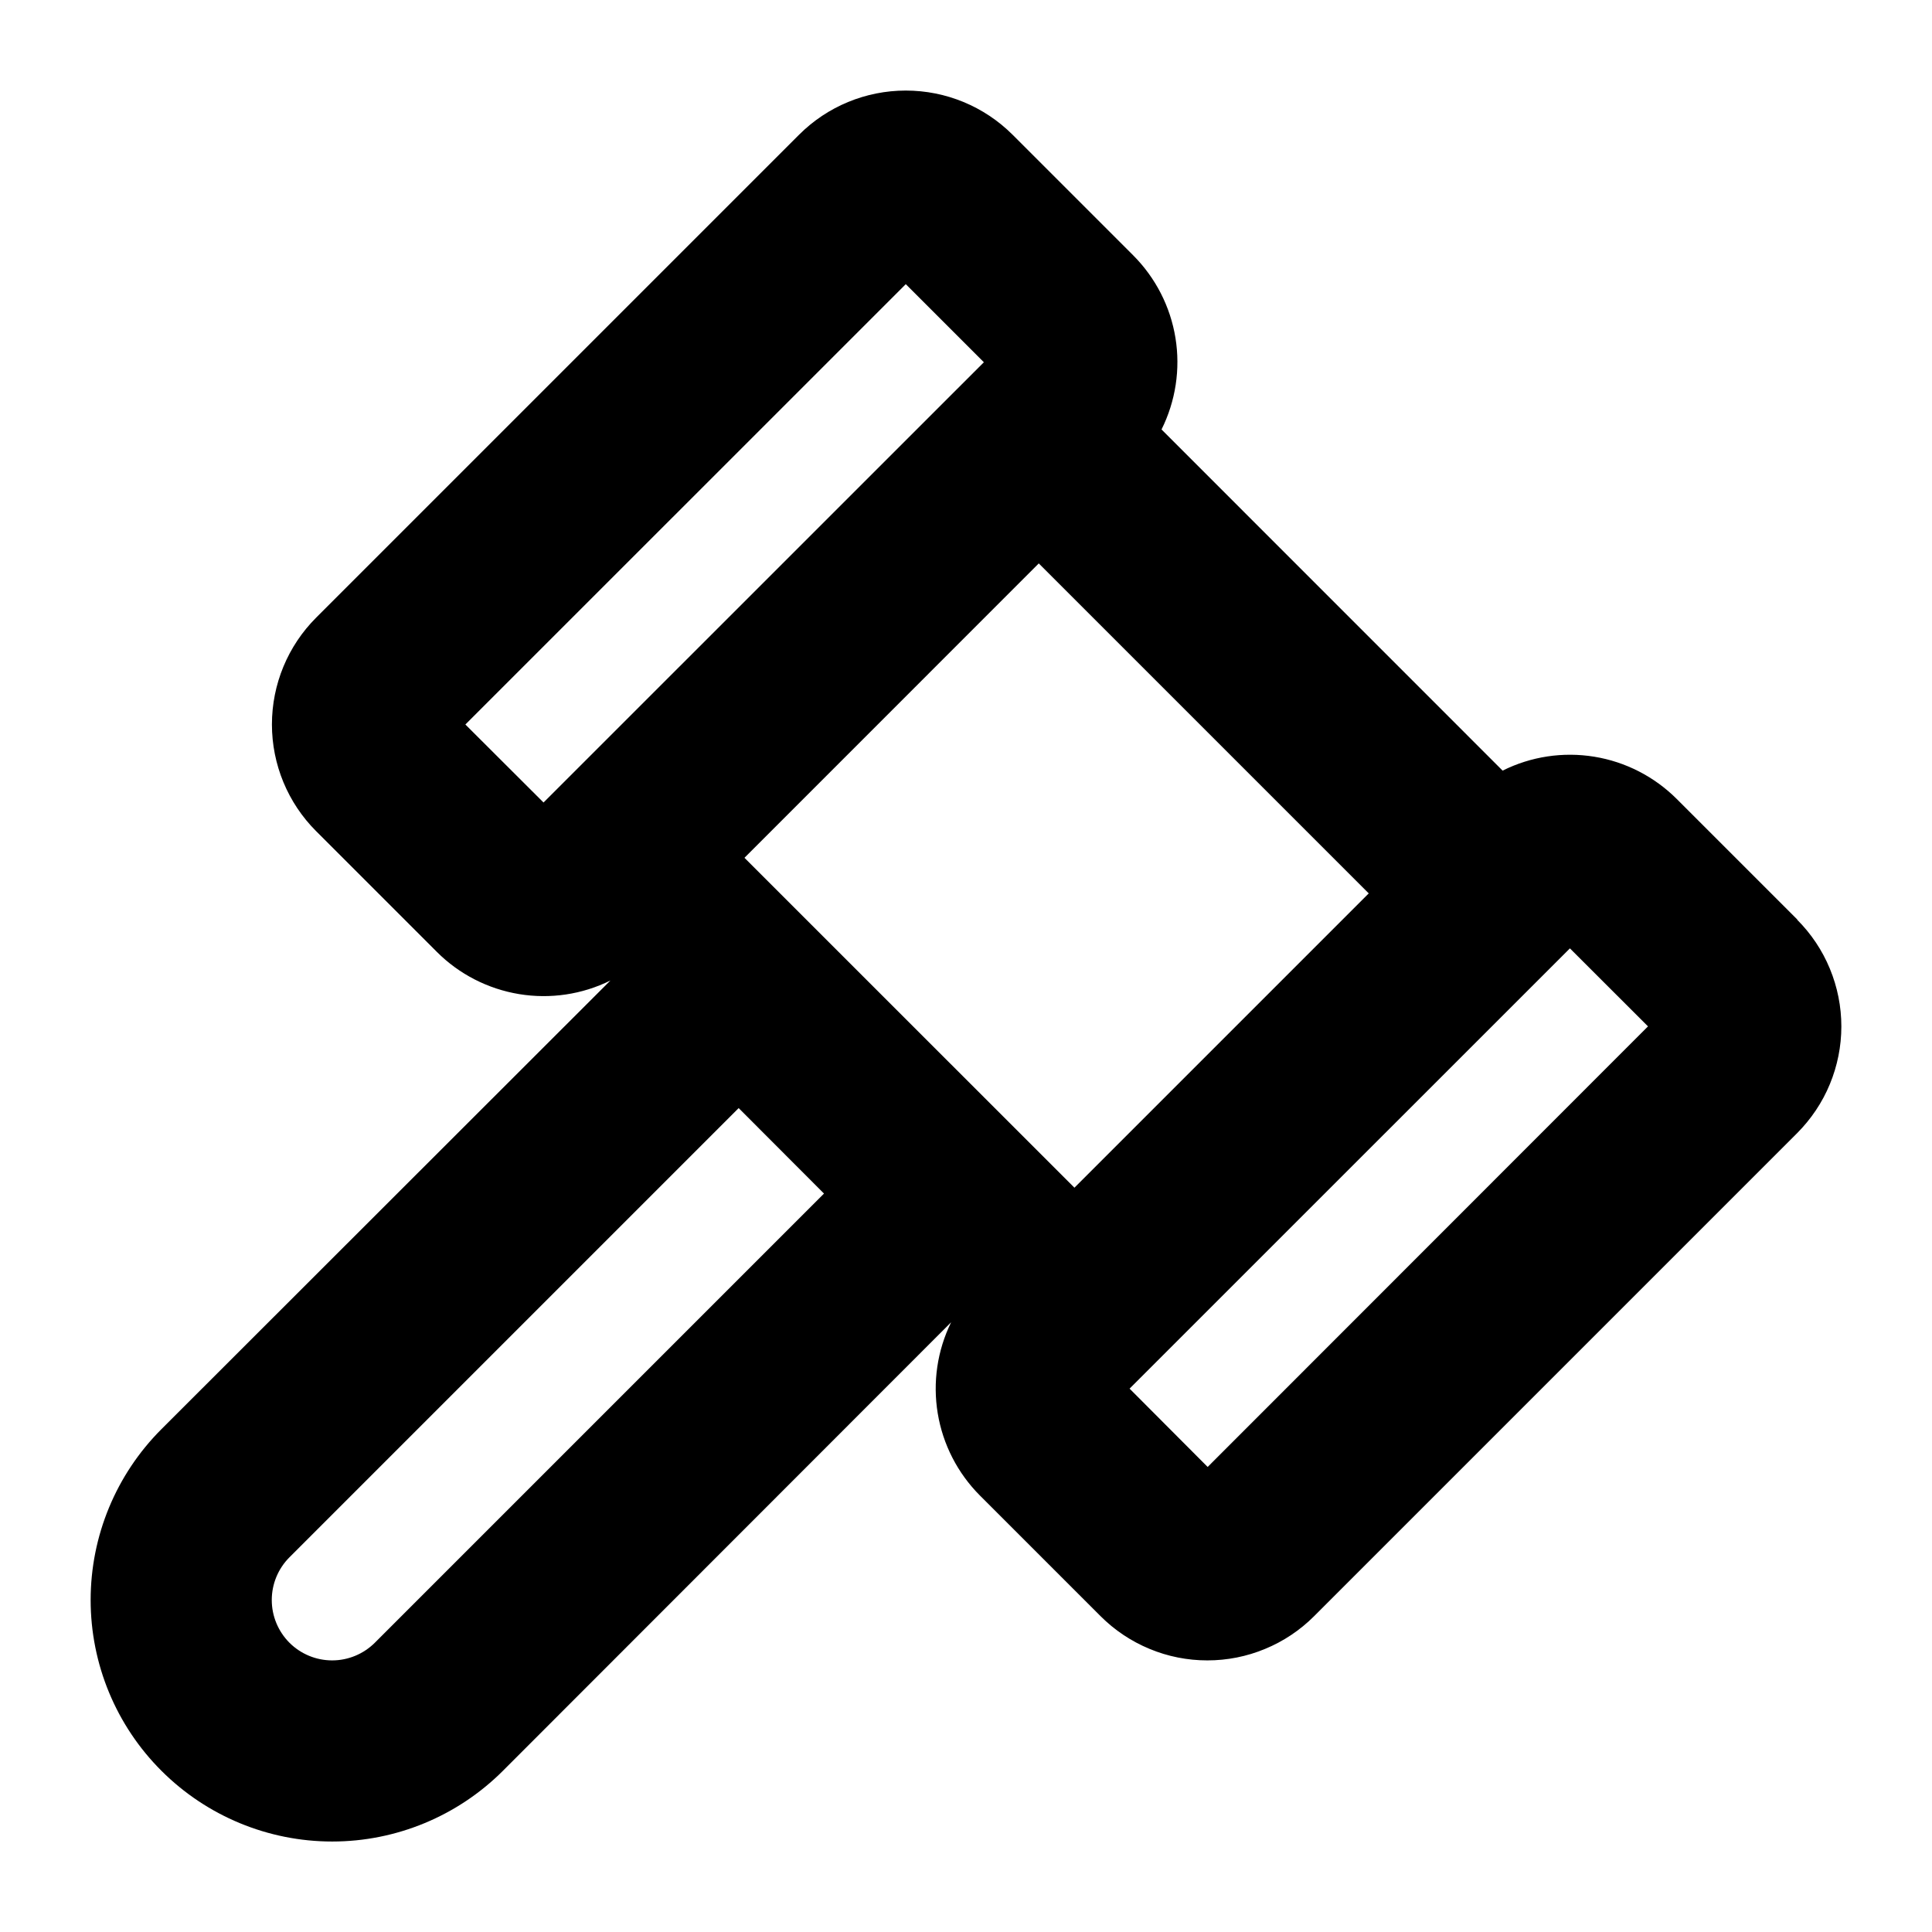
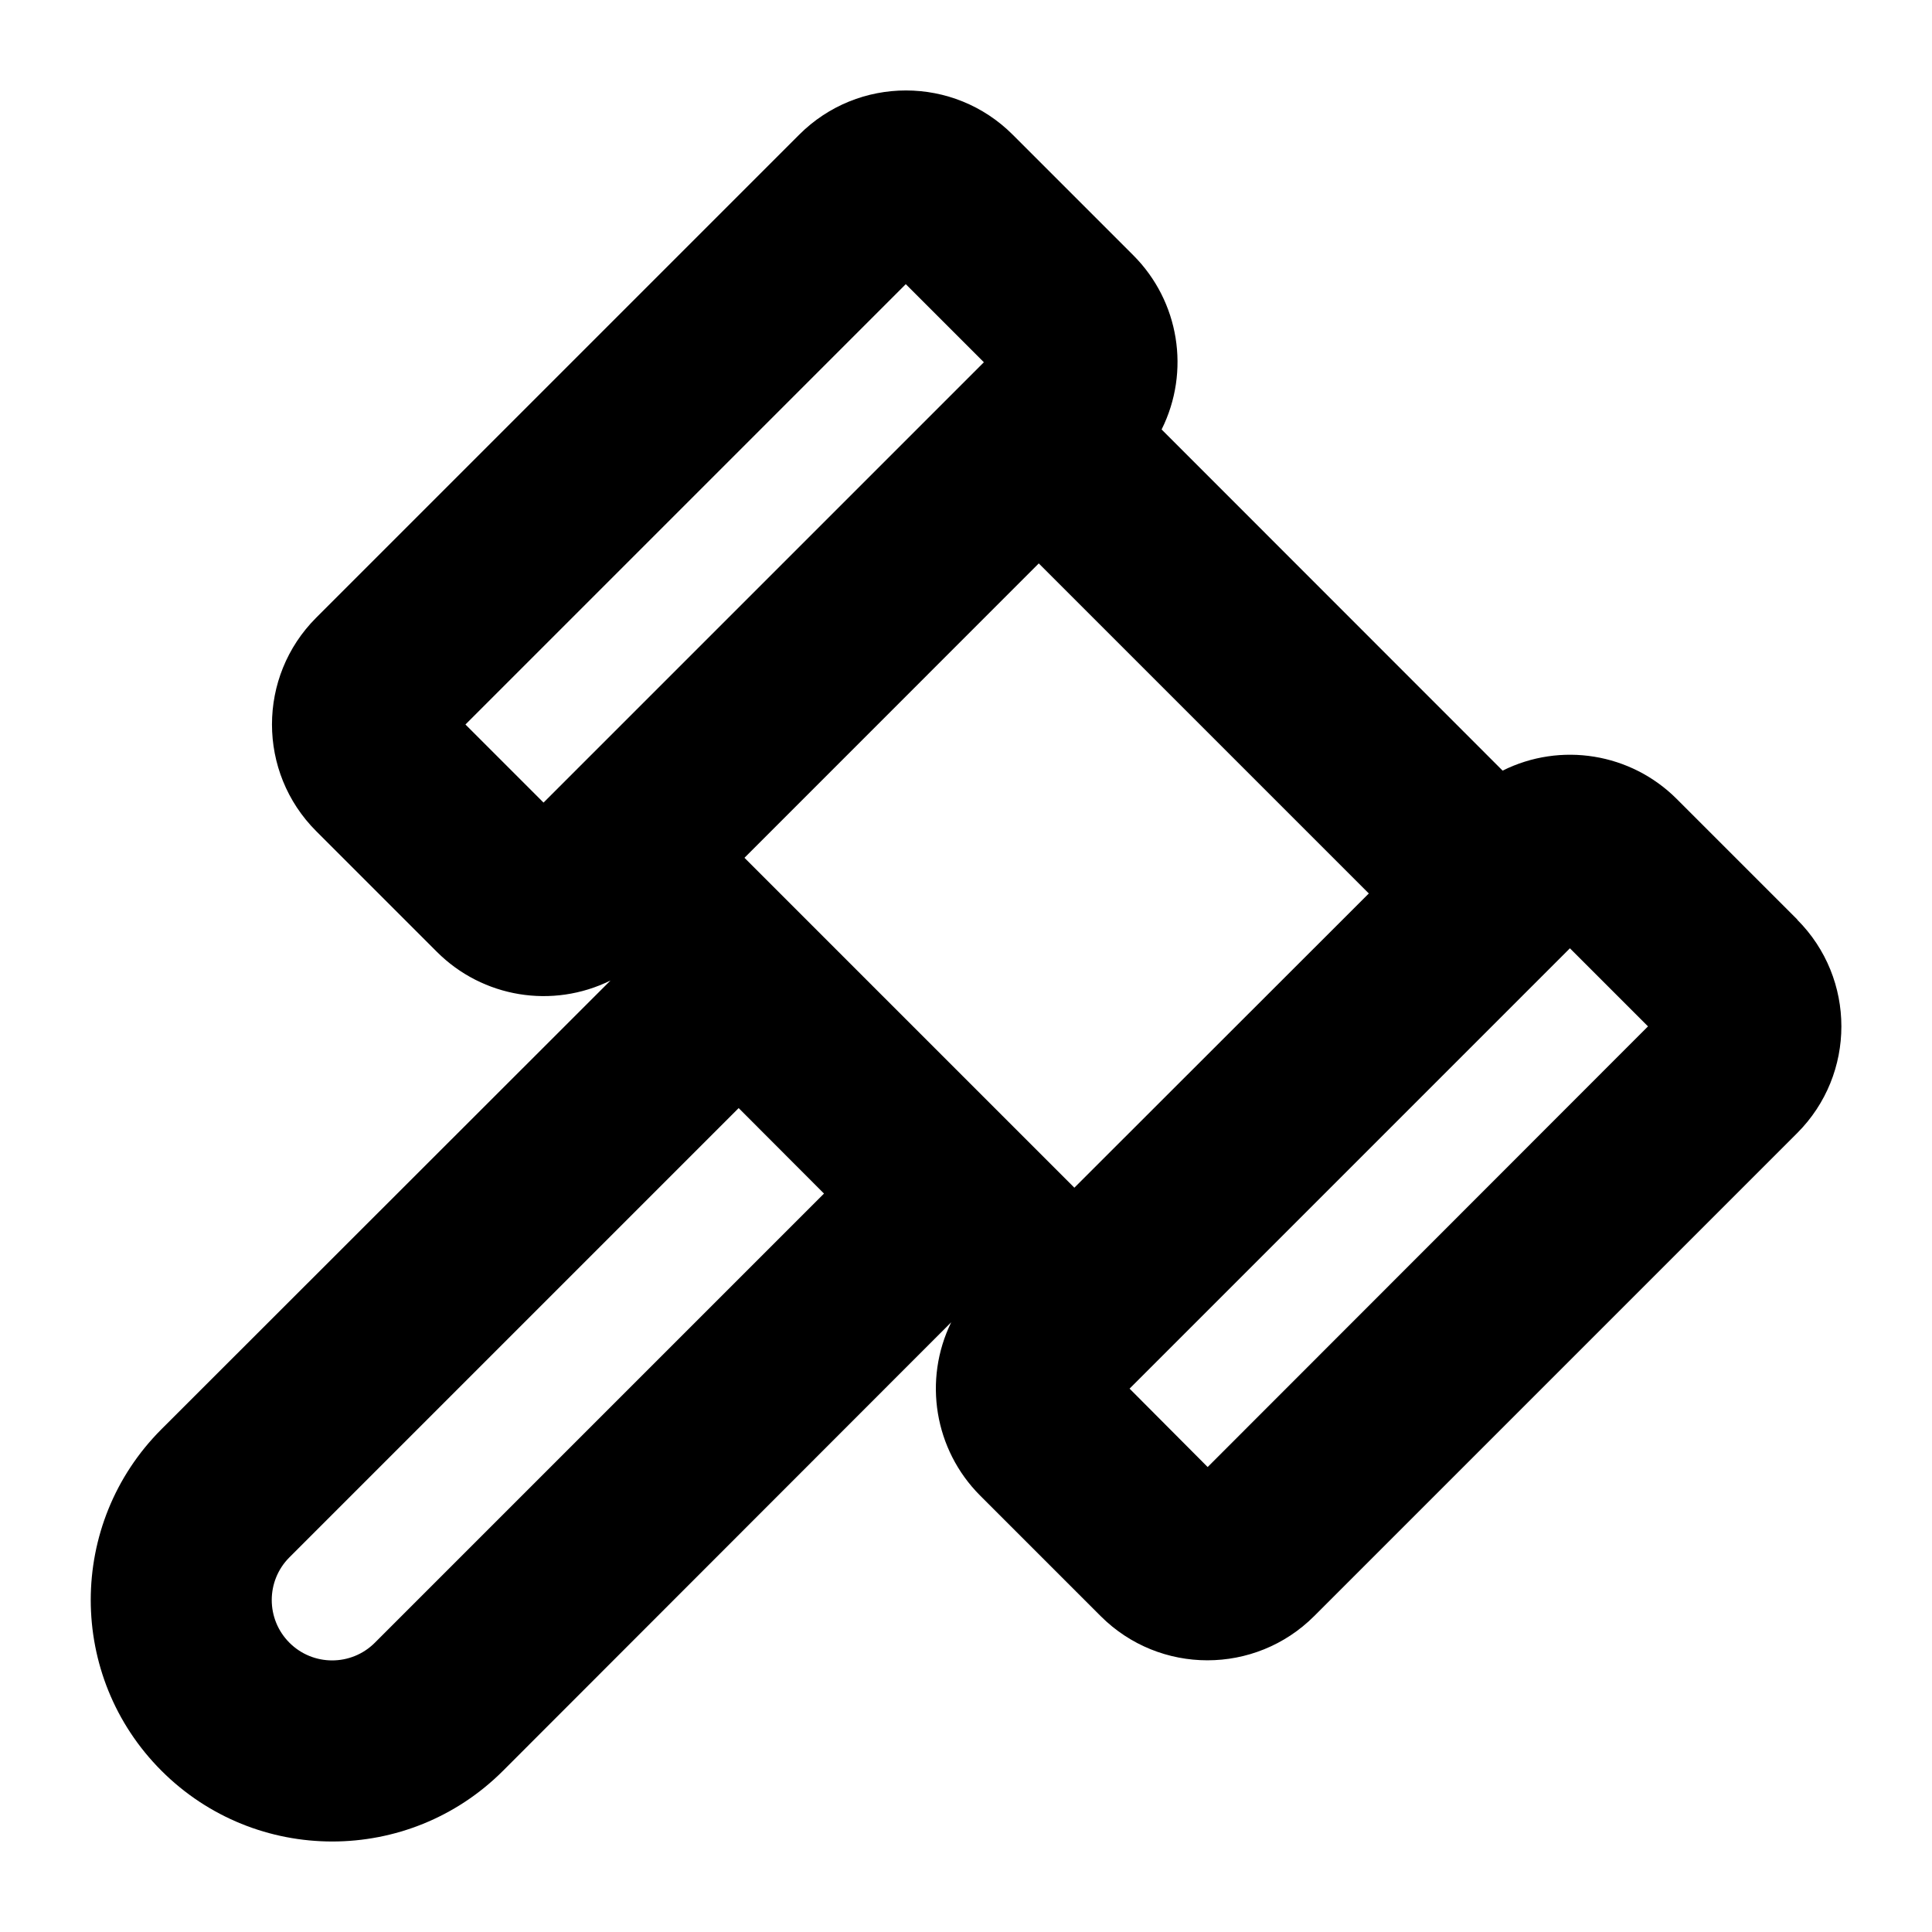
- <svg xmlns="http://www.w3.org/2000/svg" width="24" height="24" viewBox="0 0 24 24">
-   <path d="M22.328 11.424L20.828 9.924C20.55 9.647 20.192 9.463 19.804 9.4C19.416 9.337 19.018 9.397 18.666 9.573L14.429 5.335C14.604 4.984 14.665 4.586 14.602 4.198C14.539 3.81 14.356 3.452 14.078 3.173L12.578 1.673C12.226 1.322 11.75 1.125 11.252 1.125C10.755 1.125 10.278 1.322 9.927 1.673L3.927 7.673C3.575 8.025 3.378 8.502 3.378 8.999C3.378 9.496 3.575 9.973 3.927 10.325L5.427 11.825C5.704 12.102 6.061 12.285 6.448 12.349C6.835 12.413 7.232 12.354 7.583 12.18L2.005 17.754C1.442 18.317 1.126 19.08 1.126 19.876C1.126 20.672 1.442 21.435 2.005 21.997C2.568 22.56 3.331 22.876 4.127 22.876C4.922 22.876 5.685 22.56 6.248 21.997L11.815 16.426C11.643 16.777 11.585 17.173 11.649 17.558C11.713 17.944 11.896 18.3 12.172 18.577L13.672 20.077C13.846 20.251 14.053 20.389 14.28 20.483C14.508 20.578 14.752 20.626 14.998 20.626C15.245 20.626 15.488 20.578 15.716 20.483C15.944 20.389 16.15 20.251 16.324 20.077L22.324 14.077C22.498 13.902 22.637 13.696 22.731 13.468C22.825 13.241 22.874 12.997 22.874 12.751C22.874 12.504 22.825 12.26 22.731 12.033C22.637 11.805 22.498 11.598 22.324 11.424H22.328ZM6.752 9.969L5.781 9L11.252 3.53L12.222 4.5L6.752 9.969ZM4.656 20.407C4.515 20.547 4.325 20.626 4.126 20.626C3.927 20.626 3.736 20.547 3.595 20.406C3.455 20.265 3.376 20.075 3.376 19.876C3.376 19.677 3.455 19.486 3.596 19.345L9.176 13.765L10.236 14.827L4.656 20.407ZM13.347 14.754L9.248 10.656L12.904 6.999L17.003 11.098L13.347 14.754ZM15.002 18.223L14.032 17.25L19.502 11.781L20.472 12.75L15.002 18.223Z" />
+ <svg xmlns="http://www.w3.org/2000/svg" viewBox="0 0 24 24" aria-hidden="true" fill="currentColor" height="24px" width="24px">
+   <path d="m22.328 11.424-1.5-1.5a1.875 1.875 0 0 0-2.162-.351L14.43 5.335a1.875 1.875 0 0 0-.35-2.162l-1.5-1.5a1.875 1.875 0 0 0-2.652 0l-6 6a1.875 1.875 0 0 0 0 2.652l1.5 1.5a1.875 1.875 0 0 0 2.156.355l-5.578 5.574a3 3 0 0 0 4.243 4.243l5.567-5.571a1.88 1.88 0 0 0 .357 2.15l1.5 1.5a1.876 1.876 0 0 0 2.652 0l6-6a1.875 1.875 0 0 0 0-2.652zM6.752 9.97 5.782 9l5.47-5.47.97.97zM4.656 20.407a.75.75 0 1 1-1.06-1.062l5.58-5.58 1.06 1.062zm8.69-5.653-4.098-4.098 3.656-3.657 4.1 4.1zm1.656 3.47-.97-.974 5.47-5.47.97.97z" />
</svg>
